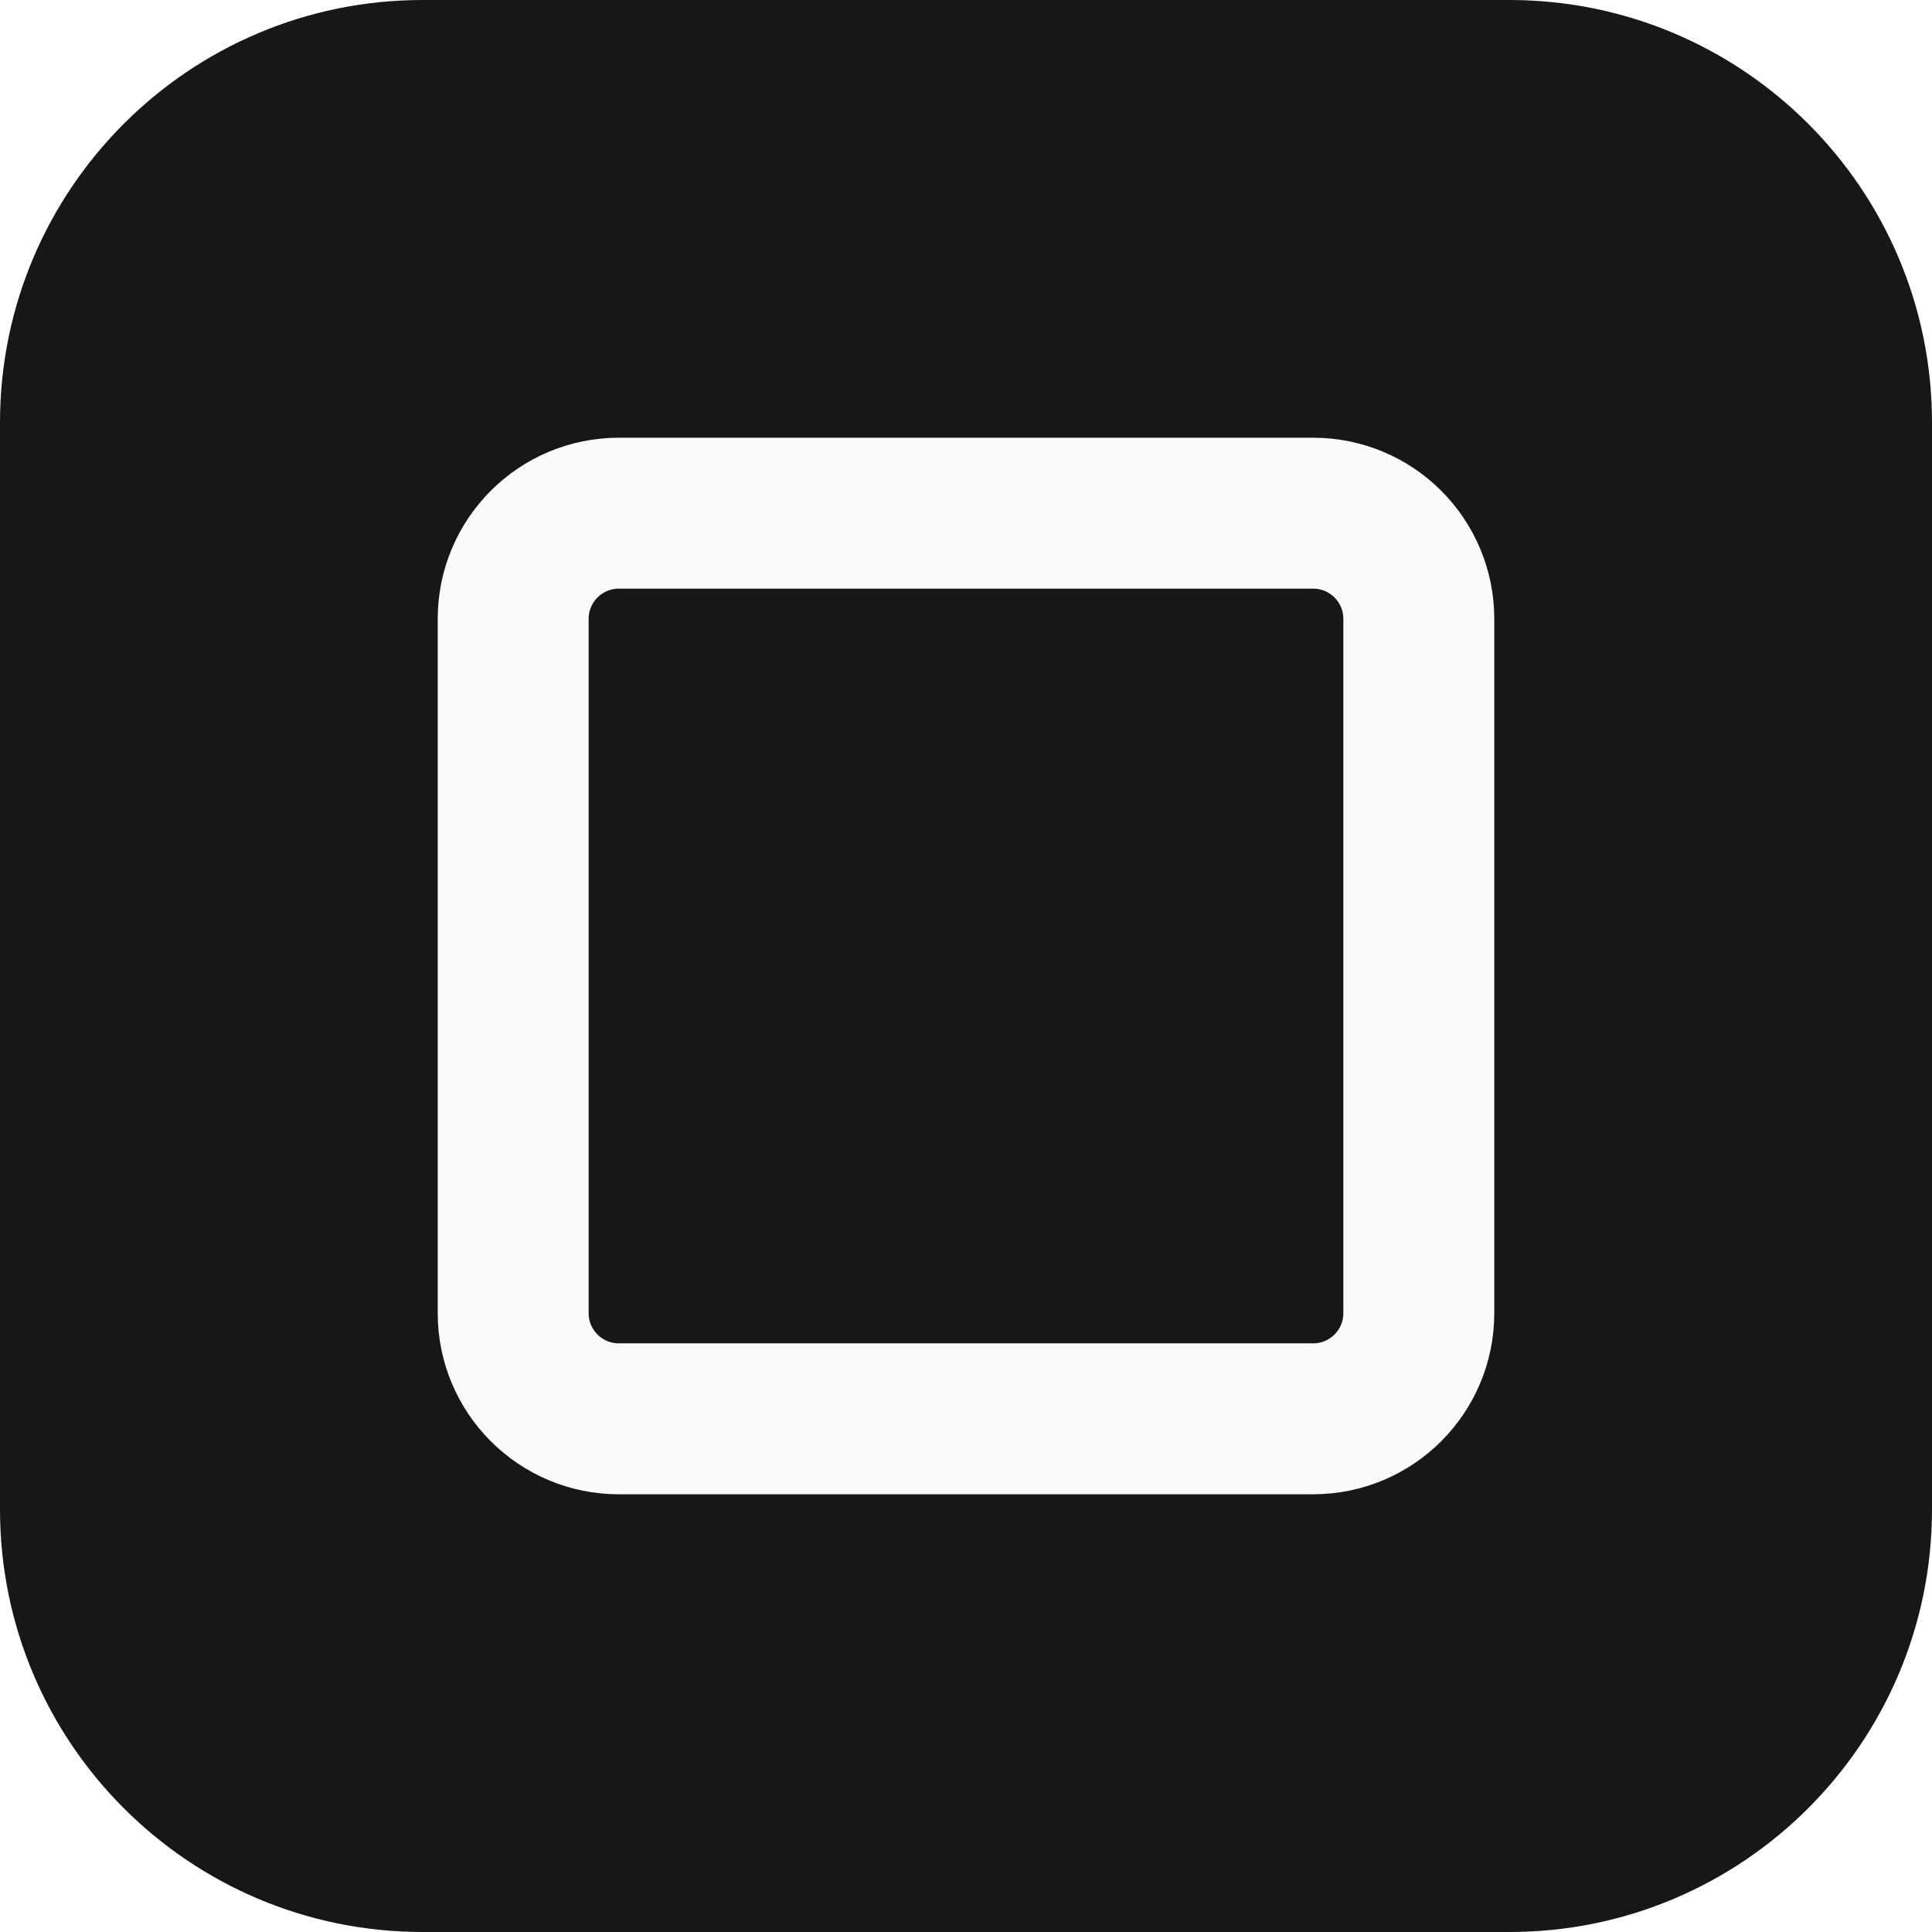
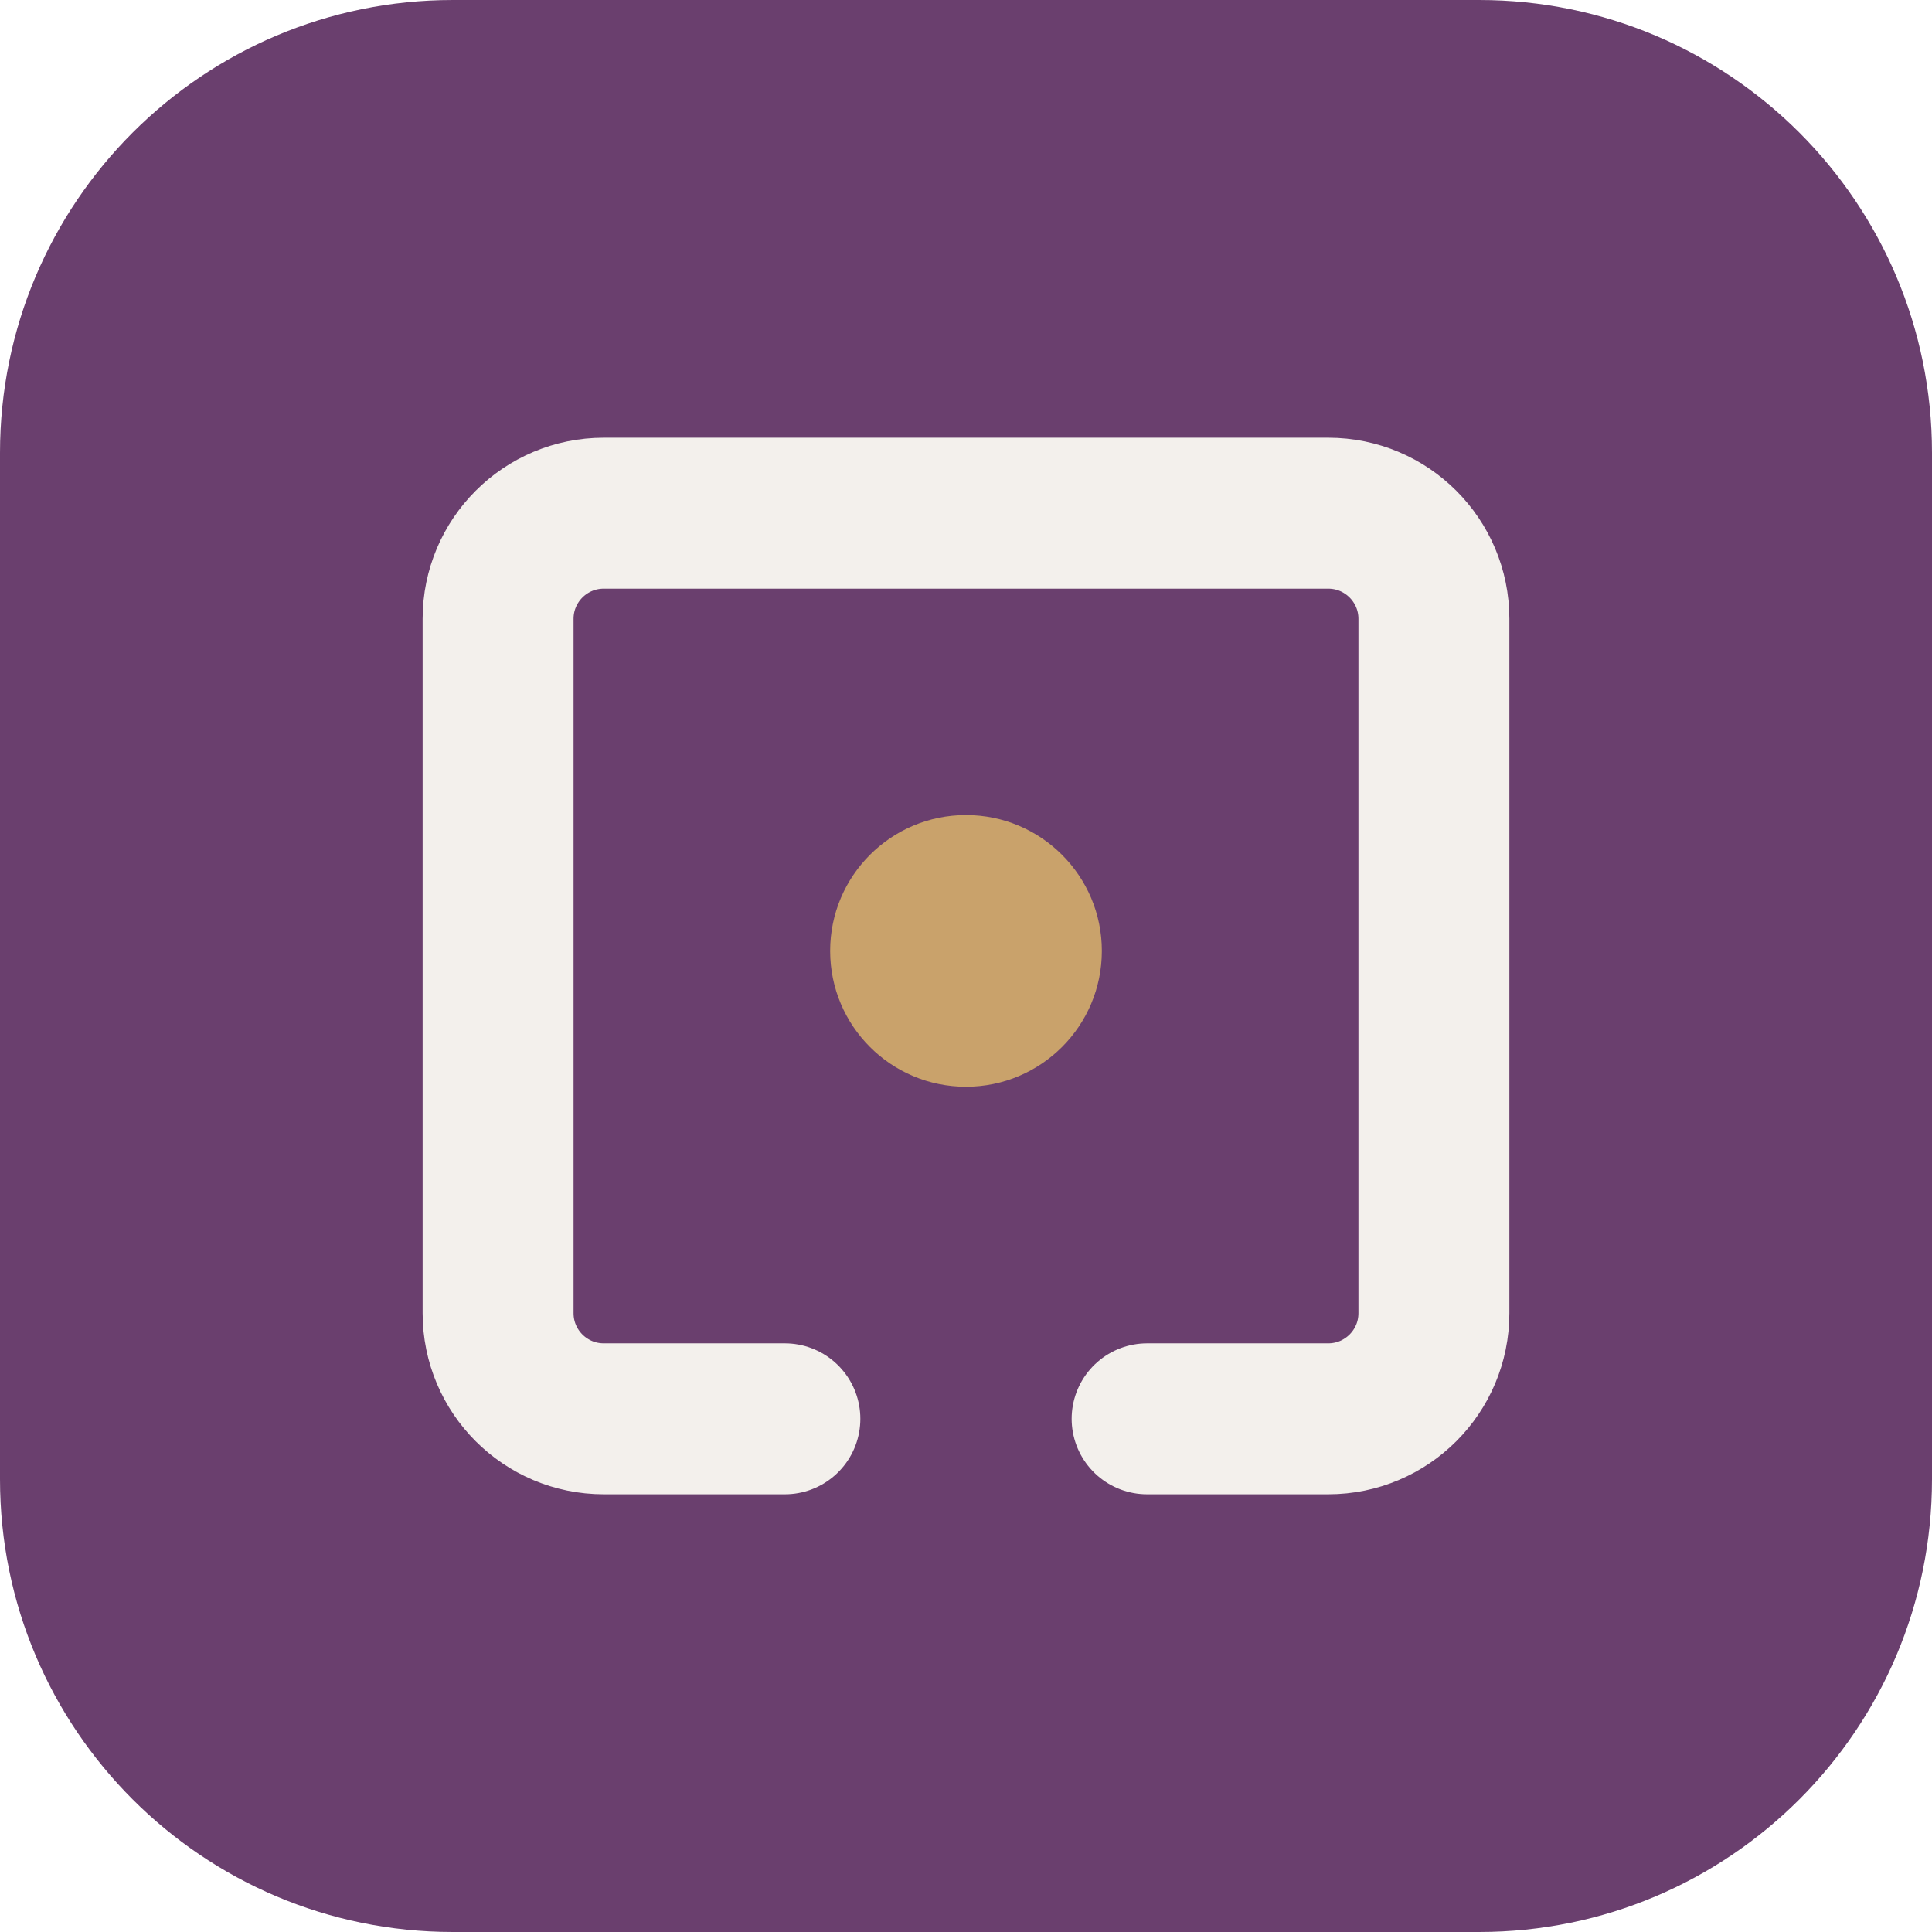
- <svg xmlns="http://www.w3.org/2000/svg" viewBox="0 0 512 512">
-   <rect width="512" height="512" rx="112" fill="#171717" />
-   <rect x="136" y="136" width="240" height="240" rx="28" fill="none" stroke="#fafafa" stroke-width="40" />
+ <svg xmlns="http://www.w3.org/2000/svg" viewBox="0 0 64 64">
+   <rect width="64" height="64" rx="15" fill="#6A3F6E" />
+   <path d="M26 47h-6a3.5 3.5 0 0 1-3.5-3.5v-23A3.5 3.5 0 0 1 20 17h24a3.5 3.5 0 0 1 3.5 3.5v23A3.5 3.5 0 0 1 44 47h-6" fill="none" stroke="#F3F0EC" stroke-width="5" stroke-linecap="round" />
+   <circle cx="32" cy="31.5" r="4.5" fill="#C9A26B" />
</svg>
